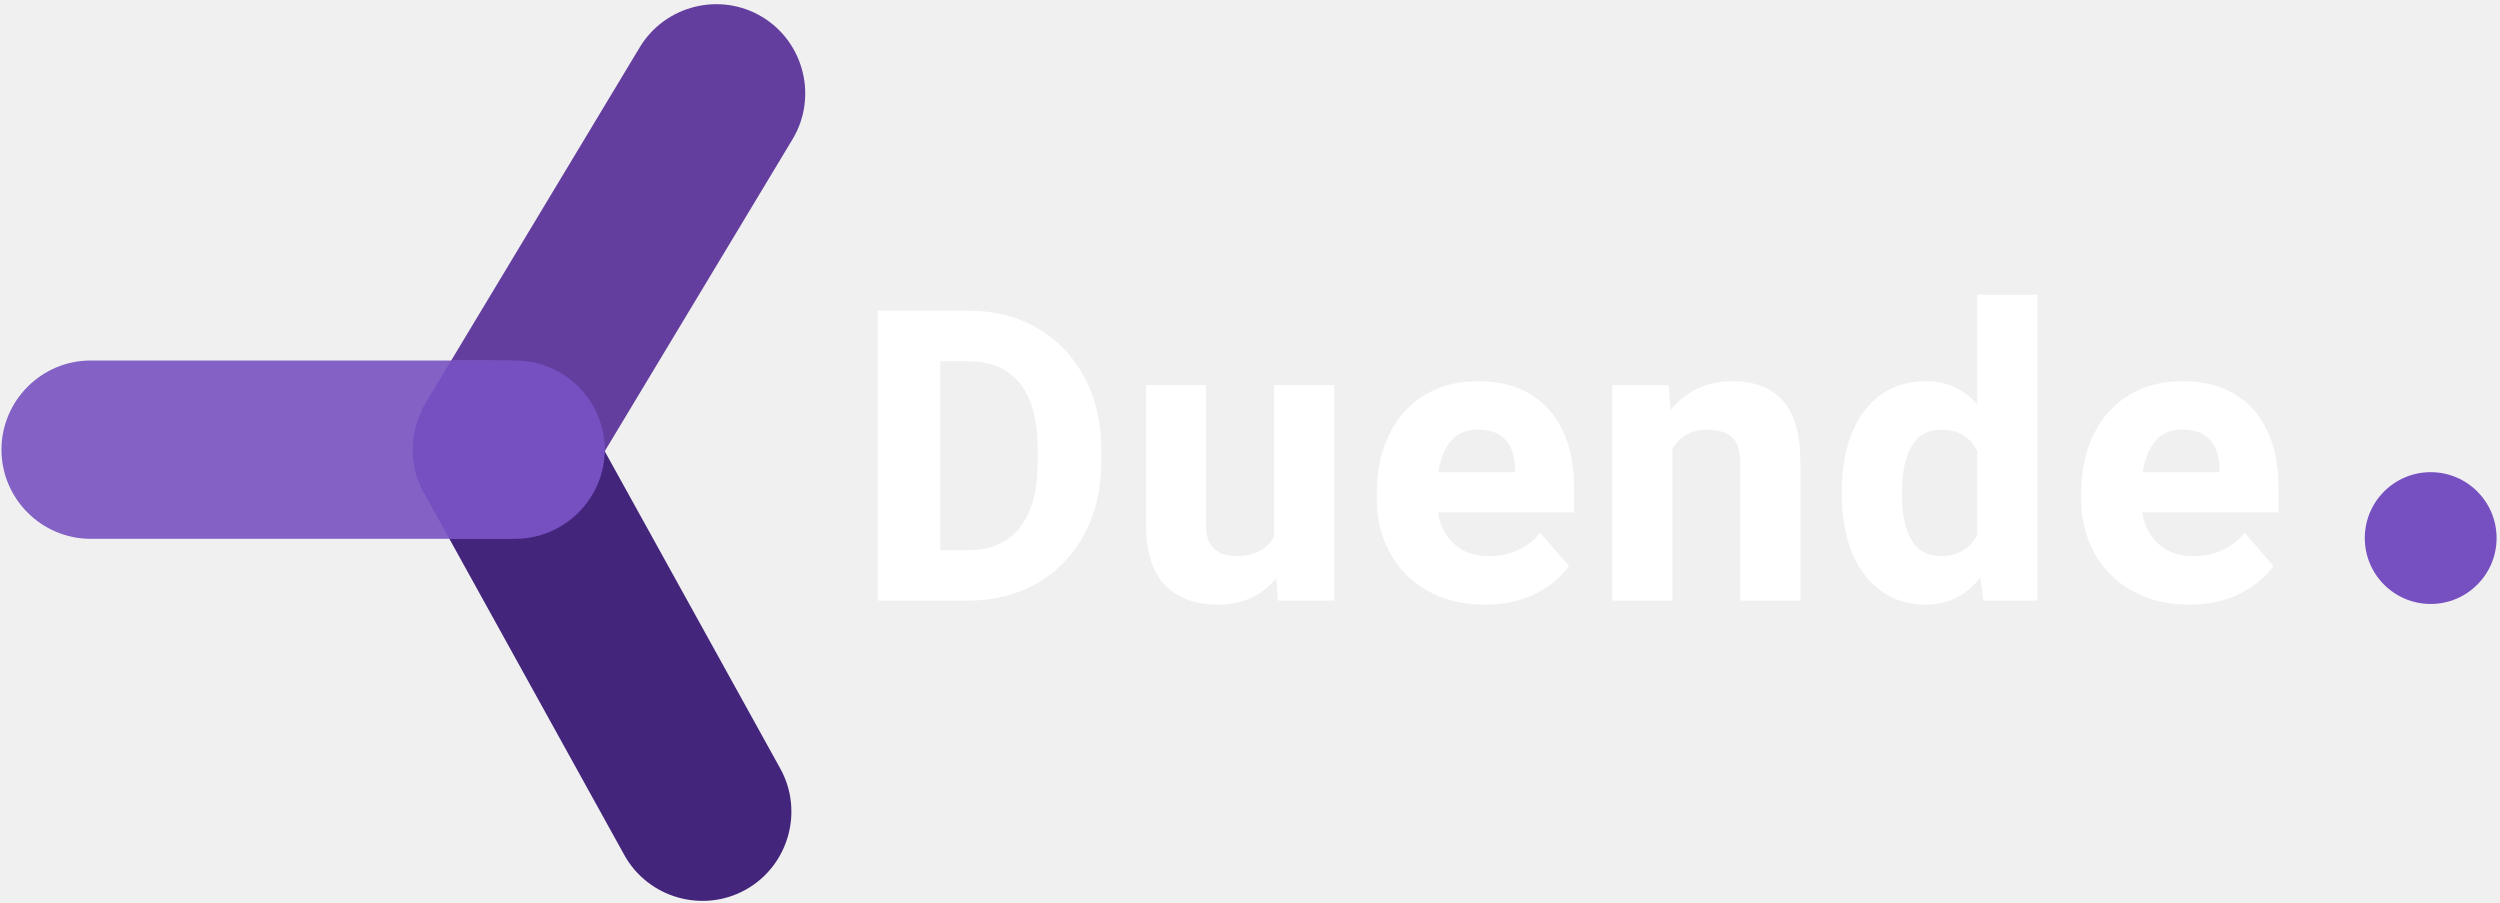
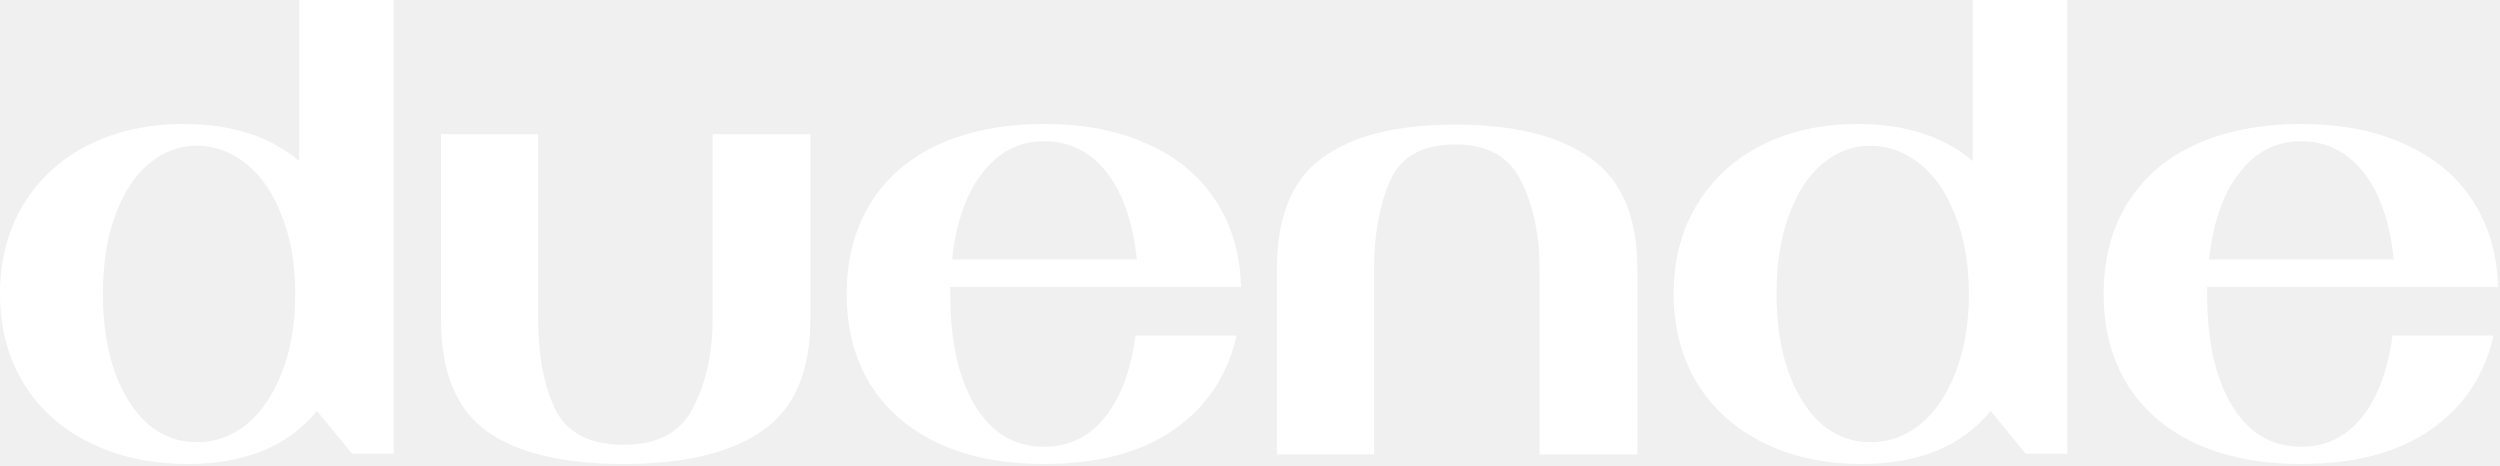
- <svg xmlns="http://www.w3.org/2000/svg" width="1299" height="469" viewBox="0 0 1299 469">
-   <g id="Group">
-     <path id="Path" fill="#633e9e" stroke="none" d="M 237.285 272.439 L 237.284 272.439 C 215.454 259.297 208.344 230.683 221.486 208.852 L 332.419 24.575 C 345.561 2.744 374.175 -4.365 396.006 8.777 L 396.006 8.777 C 417.837 21.919 424.946 50.533 411.804 72.364 L 300.871 256.641 C 287.729 278.472 259.115 285.581 237.285 272.439 Z" />
-     <path id="path1" fill="#43257c" stroke="none" d="M 387.344 462.347 L 387.344 462.347 C 365.047 474.682 336.712 466.532 324.377 444.235 L 220.254 256.026 C 207.919 233.729 216.07 205.394 238.366 193.059 L 238.366 193.059 C 260.663 180.724 288.998 188.874 301.333 211.171 L 405.456 399.38 C 417.791 421.677 409.64 450.012 387.344 462.347 Z" />
-     <path id="path2" fill="#8361c5" stroke="none" d="M 0.761 233.647 L 0.761 233.647 C 0.761 259.128 21.609 279.976 47.09 279.976 L 262.182 279.976 C 287.663 279.976 308.511 259.128 308.511 233.647 L 308.511 233.647 C 308.511 208.165 287.663 187.317 262.182 187.317 L 47.09 187.317 C 21.609 187.317 0.761 208.165 0.761 233.647 Z" />
-     <g id="g1">
-       <path id="path3" fill="#ffffff" stroke="none" d="M 538.928 170.47 C 549.38 176.507 557.538 184.992 563.402 195.927 C 569.266 206.862 572.198 219.366 572.198 233.44 L 572.198 240.063 C 572.198 254.205 569.266 266.727 563.402 277.627 C 557.538 288.527 549.362 296.996 538.876 303.032 C 528.39 309.069 516.386 312.087 502.864 312.087 L 470.163 312.087 L 456.089 312.087 L 456.089 161.415 L 488.583 161.415 L 503.071 161.415 C 516.524 161.415 528.476 164.434 538.928 170.47 Z M 539.187 233.233 C 539.187 218.331 536.116 207.017 529.977 199.29 C 523.836 191.563 514.868 187.7 503.071 187.7 L 488.583 187.7 L 488.583 285.906 L 502.864 285.906 C 514.661 285.906 523.664 281.99 529.873 274.16 C 536.082 266.33 539.187 254.964 539.187 240.063 L 539.187 233.233 Z" />
-       <path id="path4" fill="#ffffff" stroke="none" d="M 693.273 200.118 L 693.273 312.087 L 663.987 312.087 L 663.159 300.393 C 659.638 304.809 655.326 308.206 650.221 310.586 C 645.116 312.967 639.286 314.157 632.732 314.157 C 621.073 314.157 611.95 310.776 605.361 304.015 C 598.773 297.254 595.479 286.768 595.479 272.556 L 595.479 200.118 L 626.627 200.118 L 626.627 272.763 C 626.627 278.282 627.99 282.353 630.715 284.974 C 633.44 287.596 637.217 288.907 642.046 288.907 C 651.635 288.907 658.293 285.561 662.021 278.869 L 662.021 200.118 L 693.273 200.118 Z" />
-       <path id="path5" fill="#ffffff" stroke="none" d="M 817.861 266.244 L 747.079 266.244 C 748.251 273.212 751.149 278.748 755.771 282.853 C 760.394 286.958 766.326 289.01 773.57 289.01 C 778.951 289.01 783.936 287.993 788.524 285.958 C 793.111 283.922 797.027 280.87 800.269 276.799 L 815.274 294.081 C 811.342 299.738 805.598 304.498 798.044 308.362 C 790.49 312.225 781.642 314.157 771.501 314.157 C 760.049 314.157 750.097 311.742 741.646 306.913 C 733.195 302.083 726.71 295.53 722.191 287.251 C 717.672 278.972 715.413 269.831 715.413 259.828 L 715.413 255.896 C 715.413 244.719 717.517 234.75 721.725 225.989 C 725.934 217.227 732.005 210.38 739.938 205.448 C 747.872 200.515 757.255 198.048 768.086 198.048 C 778.641 198.048 787.644 200.291 795.095 204.775 C 802.546 209.259 808.203 215.623 812.066 223.867 C 815.929 232.112 817.861 241.822 817.861 252.998 L 817.861 266.244 Z M 787.23 242.857 C 787.092 236.786 785.419 231.991 782.211 228.472 C 779.003 224.954 774.226 223.195 767.879 223.195 C 761.946 223.195 757.306 225.161 753.96 229.094 C 750.614 233.026 748.424 238.441 747.389 245.34 L 787.23 245.34 L 787.23 242.857 Z" />
-       <path id="path6" fill="#ffffff" stroke="none" d="M 926.306 208.138 C 932.446 214.865 935.516 225.851 935.516 241.097 L 935.516 312.087 L 904.264 312.087 L 904.264 240.994 C 904.264 234.371 902.85 229.766 900.021 227.179 C 897.193 224.592 892.812 223.298 886.879 223.298 C 882.808 223.298 879.273 224.161 876.272 225.885 C 873.271 227.61 870.839 230.059 868.976 233.233 L 868.976 312.087 L 837.724 312.087 L 837.724 200.118 L 867.01 200.118 L 868.045 213.053 C 871.977 208.155 876.668 204.43 882.118 201.877 C 887.569 199.325 893.605 198.048 900.228 198.048 C 911.473 198.048 920.166 201.412 926.306 208.138 Z" />
-       <path id="path7" fill="#ffffff" stroke="none" d="M 1058.655 153.137 L 1058.655 312.087 L 1030.508 312.087 L 1028.956 300.083 C 1021.643 309.465 1012.191 314.157 1000.601 314.157 C 991.563 314.157 983.75 311.725 977.162 306.861 C 970.574 301.997 965.572 295.288 962.157 286.734 C 958.742 278.179 957.035 268.417 957.035 257.448 L 957.035 255.275 C 957.035 243.892 958.742 233.888 962.157 225.264 C 965.572 216.641 970.574 209.949 977.162 205.189 C 983.75 200.428 991.633 198.048 1000.808 198.048 C 1011.432 198.048 1020.297 202.084 1027.403 210.156 L 1027.403 153.137 L 1058.655 153.137 Z M 1027.403 277.73 L 1027.403 234.475 C 1023.816 227.024 1017.607 223.298 1008.776 223.298 C 1001.67 223.298 996.479 226.196 993.202 231.991 C 989.925 237.786 988.287 245.547 988.287 255.275 L 988.287 257.448 C 988.287 267.037 989.891 274.678 993.099 280.369 C 996.306 286.061 1001.463 288.907 1008.569 288.907 C 1017.331 288.907 1023.609 285.181 1027.403 277.73 Z" />
-       <path id="path8" fill="#ffffff" stroke="none" d="M 1183.87 266.244 L 1113.087 266.244 C 1114.26 273.212 1117.158 278.748 1121.78 282.853 C 1126.402 286.958 1132.335 289.01 1139.579 289.01 C 1144.96 289.01 1149.945 287.993 1154.532 285.958 C 1159.12 283.922 1163.035 280.87 1166.278 276.799 L 1181.283 294.081 C 1177.351 299.738 1171.607 304.498 1164.053 308.362 C 1156.499 312.225 1147.651 314.157 1137.51 314.157 C 1126.057 314.157 1116.106 311.742 1107.655 306.913 C 1099.203 302.083 1092.718 295.53 1088.2 287.251 C 1083.681 278.972 1081.422 269.831 1081.422 259.828 L 1081.422 255.896 C 1081.422 244.719 1083.526 234.75 1087.734 225.989 C 1091.942 217.227 1098.013 210.38 1105.947 205.448 C 1113.881 200.515 1123.263 198.048 1134.095 198.048 C 1144.65 198.048 1153.653 200.291 1161.104 204.775 C 1168.554 209.259 1174.211 215.623 1178.075 223.867 C 1181.938 232.112 1183.87 241.822 1183.87 252.998 L 1183.87 266.244 Z M 1153.239 242.857 C 1153.101 236.786 1151.428 231.991 1148.22 228.472 C 1145.012 224.954 1140.235 223.195 1133.888 223.195 C 1127.955 223.195 1123.315 225.161 1119.969 229.094 C 1116.623 233.026 1114.433 238.441 1113.398 245.34 L 1153.239 245.34 L 1153.239 242.857 Z" />
-     </g>
-     <path id="path9" fill="#764fc1" stroke="none" d="M 1297.225 279.579 C 1297.225 298.489 1281.895 313.818 1262.986 313.818 C 1244.076 313.818 1228.747 298.489 1228.747 279.579 C 1228.747 260.669 1244.076 245.34 1262.986 245.34 C 1281.895 245.34 1297.225 260.669 1297.225 279.579 Z" />
-     <path id="path10" fill="#764fc1" stroke="none" d="M 314.224 233.647 L 314.224 233.646 C 314.224 208.165 293.263 187.317 267.645 187.317 L 234.479 187.317 L 221.445 208.852 C 220.115 211.049 219.047 213.327 218.125 215.639 C 217.916 216.133 217.703 216.622 217.512 217.123 C 217.452 217.291 217.398 217.459 217.34 217.628 C 212.838 229.833 213.421 243.827 220.206 256.026 L 233.528 279.976 L 267.645 279.976 C 293.263 279.976 314.224 259.128 314.224 233.647 Z" />
-   </g>
+ <svg xmlns="http://www.w3.org/2000/svg" width="1068" height="199" viewBox="0 0 1068 199" fill="none">
+   <path d="M127.768 0V68.8C115.395 58.243 98.922 52.968 78.355 52.968C63.249 52.968 49.689 55.971 37.676 61.977C25.843 67.984 16.563 76.538 9.831 87.64C3.279 98.562 0 111.211 0 125.591C0 139.972 3.369 152.711 10.101 163.813C16.838 174.729 26.298 183.194 38.497 189.2C50.69 195.207 64.615 198.21 80.267 198.21C104.653 198.21 123.038 190.657 135.417 175.55L150.433 193.84H168.177V0H127.768ZM120.401 159.168C116.756 168.633 111.756 176.006 105.384 181.282C99.012 186.382 91.915 188.93 84.086 188.93C76.257 188.93 69.531 186.382 63.339 181.282C57.332 176.006 52.602 168.633 49.143 159.168C45.684 149.522 43.958 138.33 43.958 125.591C43.958 112.853 45.684 101.745 49.143 92.28C52.602 82.635 57.332 75.262 63.339 70.166C69.531 64.891 76.443 62.248 84.086 62.248C91.729 62.248 99.012 64.891 105.384 70.166C111.756 75.262 116.756 82.635 120.401 92.28C124.22 101.745 126.132 112.847 126.132 125.591C126.132 138.335 124.22 149.522 120.401 159.168ZM1008.97 178.278C1002.24 186.652 993.592 190.837 983.036 190.837C970.477 190.837 960.652 185.016 953.554 173.368C946.451 161.715 942.902 145.793 942.902 125.591V122.588H1067.12C1066.76 108.573 1063.21 96.374 1056.48 86.004C1049.74 75.447 1040.1 67.348 1027.54 61.702C1014.98 55.881 1000.15 52.968 983.036 52.968C965.922 52.968 950.185 55.971 937.447 61.977C924.883 67.799 915.243 76.263 908.505 87.365C901.953 98.287 898.674 111.031 898.674 125.591C898.674 140.152 901.953 152.891 908.505 163.813C915.243 174.729 924.883 183.194 937.447 189.2C950.185 195.207 965.382 198.21 983.036 198.21C1005.79 198.21 1024.17 193.39 1038.19 183.739C1052.38 173.914 1061.39 160.444 1065.22 143.336H1022.08C1020.08 158.262 1015.71 169.909 1008.97 178.278ZM956.552 73.99C963.475 64.891 972.299 60.341 983.036 60.341C993.773 60.341 1002.88 64.795 1009.8 73.715C1016.71 82.635 1020.99 95.013 1022.62 110.845H943.723C945.36 95.193 949.64 82.91 956.552 73.99ZM842.746 0V68.8C830.373 58.243 813.9 52.968 793.333 52.968C778.226 52.968 764.667 55.971 752.653 61.977C740.826 67.984 731.541 76.538 724.808 87.64C718.256 98.562 714.978 111.211 714.978 125.591C714.978 139.972 718.346 152.711 725.079 163.813C731.811 174.729 741.281 183.194 753.474 189.2C765.668 195.207 779.593 198.21 795.245 198.21C819.636 198.21 838.016 190.657 850.395 175.55L865.406 193.84H883.155V0H842.746ZM835.378 159.168C831.739 168.633 826.734 176.006 820.362 181.282C813.99 186.382 806.892 188.93 799.069 188.93C791.246 188.93 784.508 186.382 778.316 181.282C772.31 176.006 767.58 168.633 764.121 159.168C760.662 149.522 758.93 138.33 758.93 125.591C758.93 112.853 760.662 101.745 764.121 92.28C767.58 82.635 772.31 75.262 778.316 70.166C784.508 64.891 791.42 62.248 799.069 62.248C806.717 62.248 813.99 64.891 820.362 70.166C826.734 75.262 831.739 82.635 835.378 92.28C839.197 101.745 841.109 112.847 841.109 125.591C841.109 138.335 839.197 149.522 835.378 159.168ZM679.283 67.438C665.999 57.973 646.792 53.238 621.68 53.238C596.569 53.238 577.813 57.973 564.889 67.438C551.97 76.718 545.508 92.556 545.508 114.94V194.116H587.003V114.94C587.003 100.199 589.28 87.64 593.83 77.264C598.38 66.893 607.665 61.702 621.68 61.702C635.696 61.702 644.976 67.073 650.071 77.809C655.167 88.366 657.714 100.744 657.714 114.94V194.116H699.49V114.94C699.49 92.736 692.752 76.904 679.283 67.438ZM472.005 178.278C465.273 186.652 456.628 190.837 446.072 190.837C433.513 190.837 423.682 185.016 416.585 173.368C409.487 161.715 405.938 145.793 405.938 125.591V122.588H530.158C529.792 108.573 526.249 96.374 519.511 86.004C512.779 75.447 503.134 67.348 490.575 61.702C478.017 55.881 463.18 52.968 446.072 52.968C428.963 52.968 413.216 55.971 400.477 61.977C387.919 67.799 378.268 76.263 371.536 87.365C364.984 98.287 361.71 111.031 361.71 125.591C361.71 140.152 364.984 152.891 371.536 163.813C378.268 174.729 387.919 183.194 400.477 189.2C413.216 195.207 428.418 198.21 446.072 198.21C468.821 198.21 487.206 193.39 501.222 183.739C515.417 173.914 524.427 160.444 528.251 143.336H485.109C483.107 158.262 478.742 169.909 472.005 178.278ZM419.588 73.99C426.5 64.891 435.33 60.341 446.072 60.341C456.814 60.341 465.913 64.795 472.826 73.715C479.743 82.635 484.018 95.013 485.654 110.845H406.759C408.396 95.193 412.67 82.91 419.588 73.99ZM304.421 57.337V136.508C304.421 150.709 301.693 163.172 296.232 173.914C290.951 184.65 281.03 190.021 266.469 190.021C251.909 190.021 241.898 184.836 236.988 174.459C232.252 164.083 229.885 151.434 229.885 136.508V57.337H188.39V136.508C188.39 158.897 194.942 174.825 208.046 184.285C221.15 193.57 240.626 198.21 266.469 198.21C292.312 198.21 312.249 193.48 325.714 184.015C339.363 174.549 346.191 158.712 346.191 136.508V57.337H304.421Z" fill="#FFFFFF" />
</svg>
